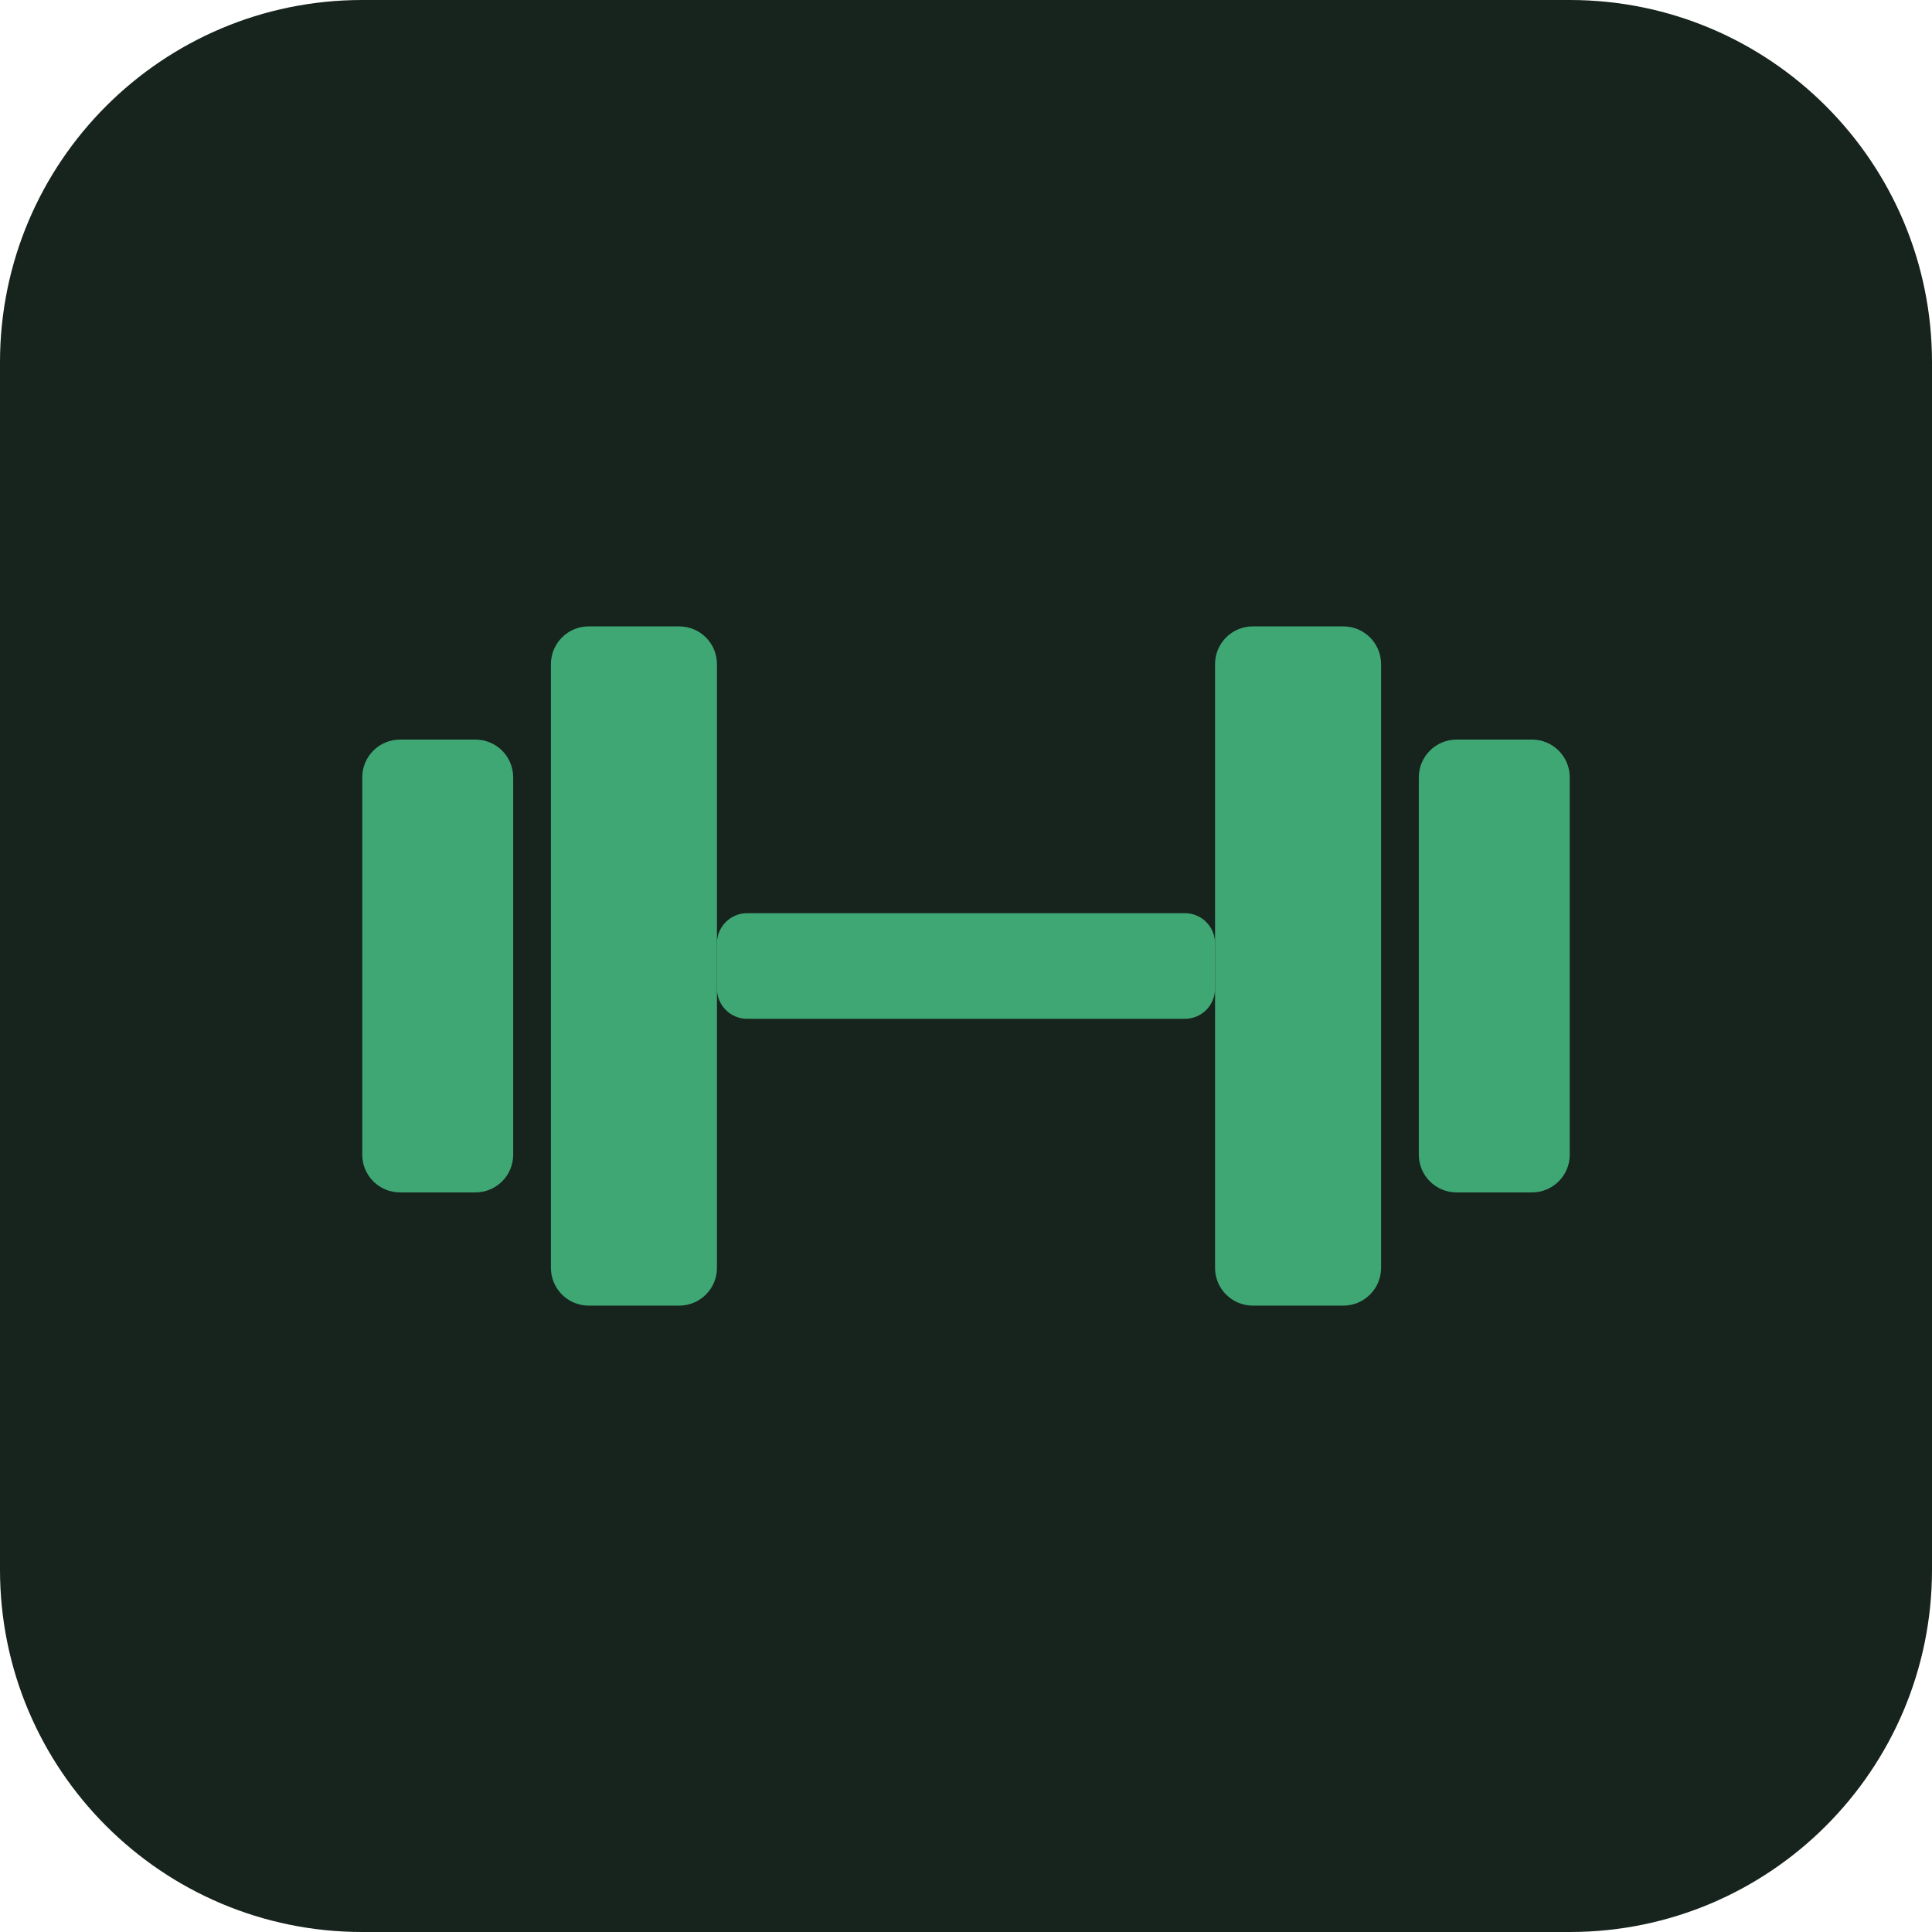
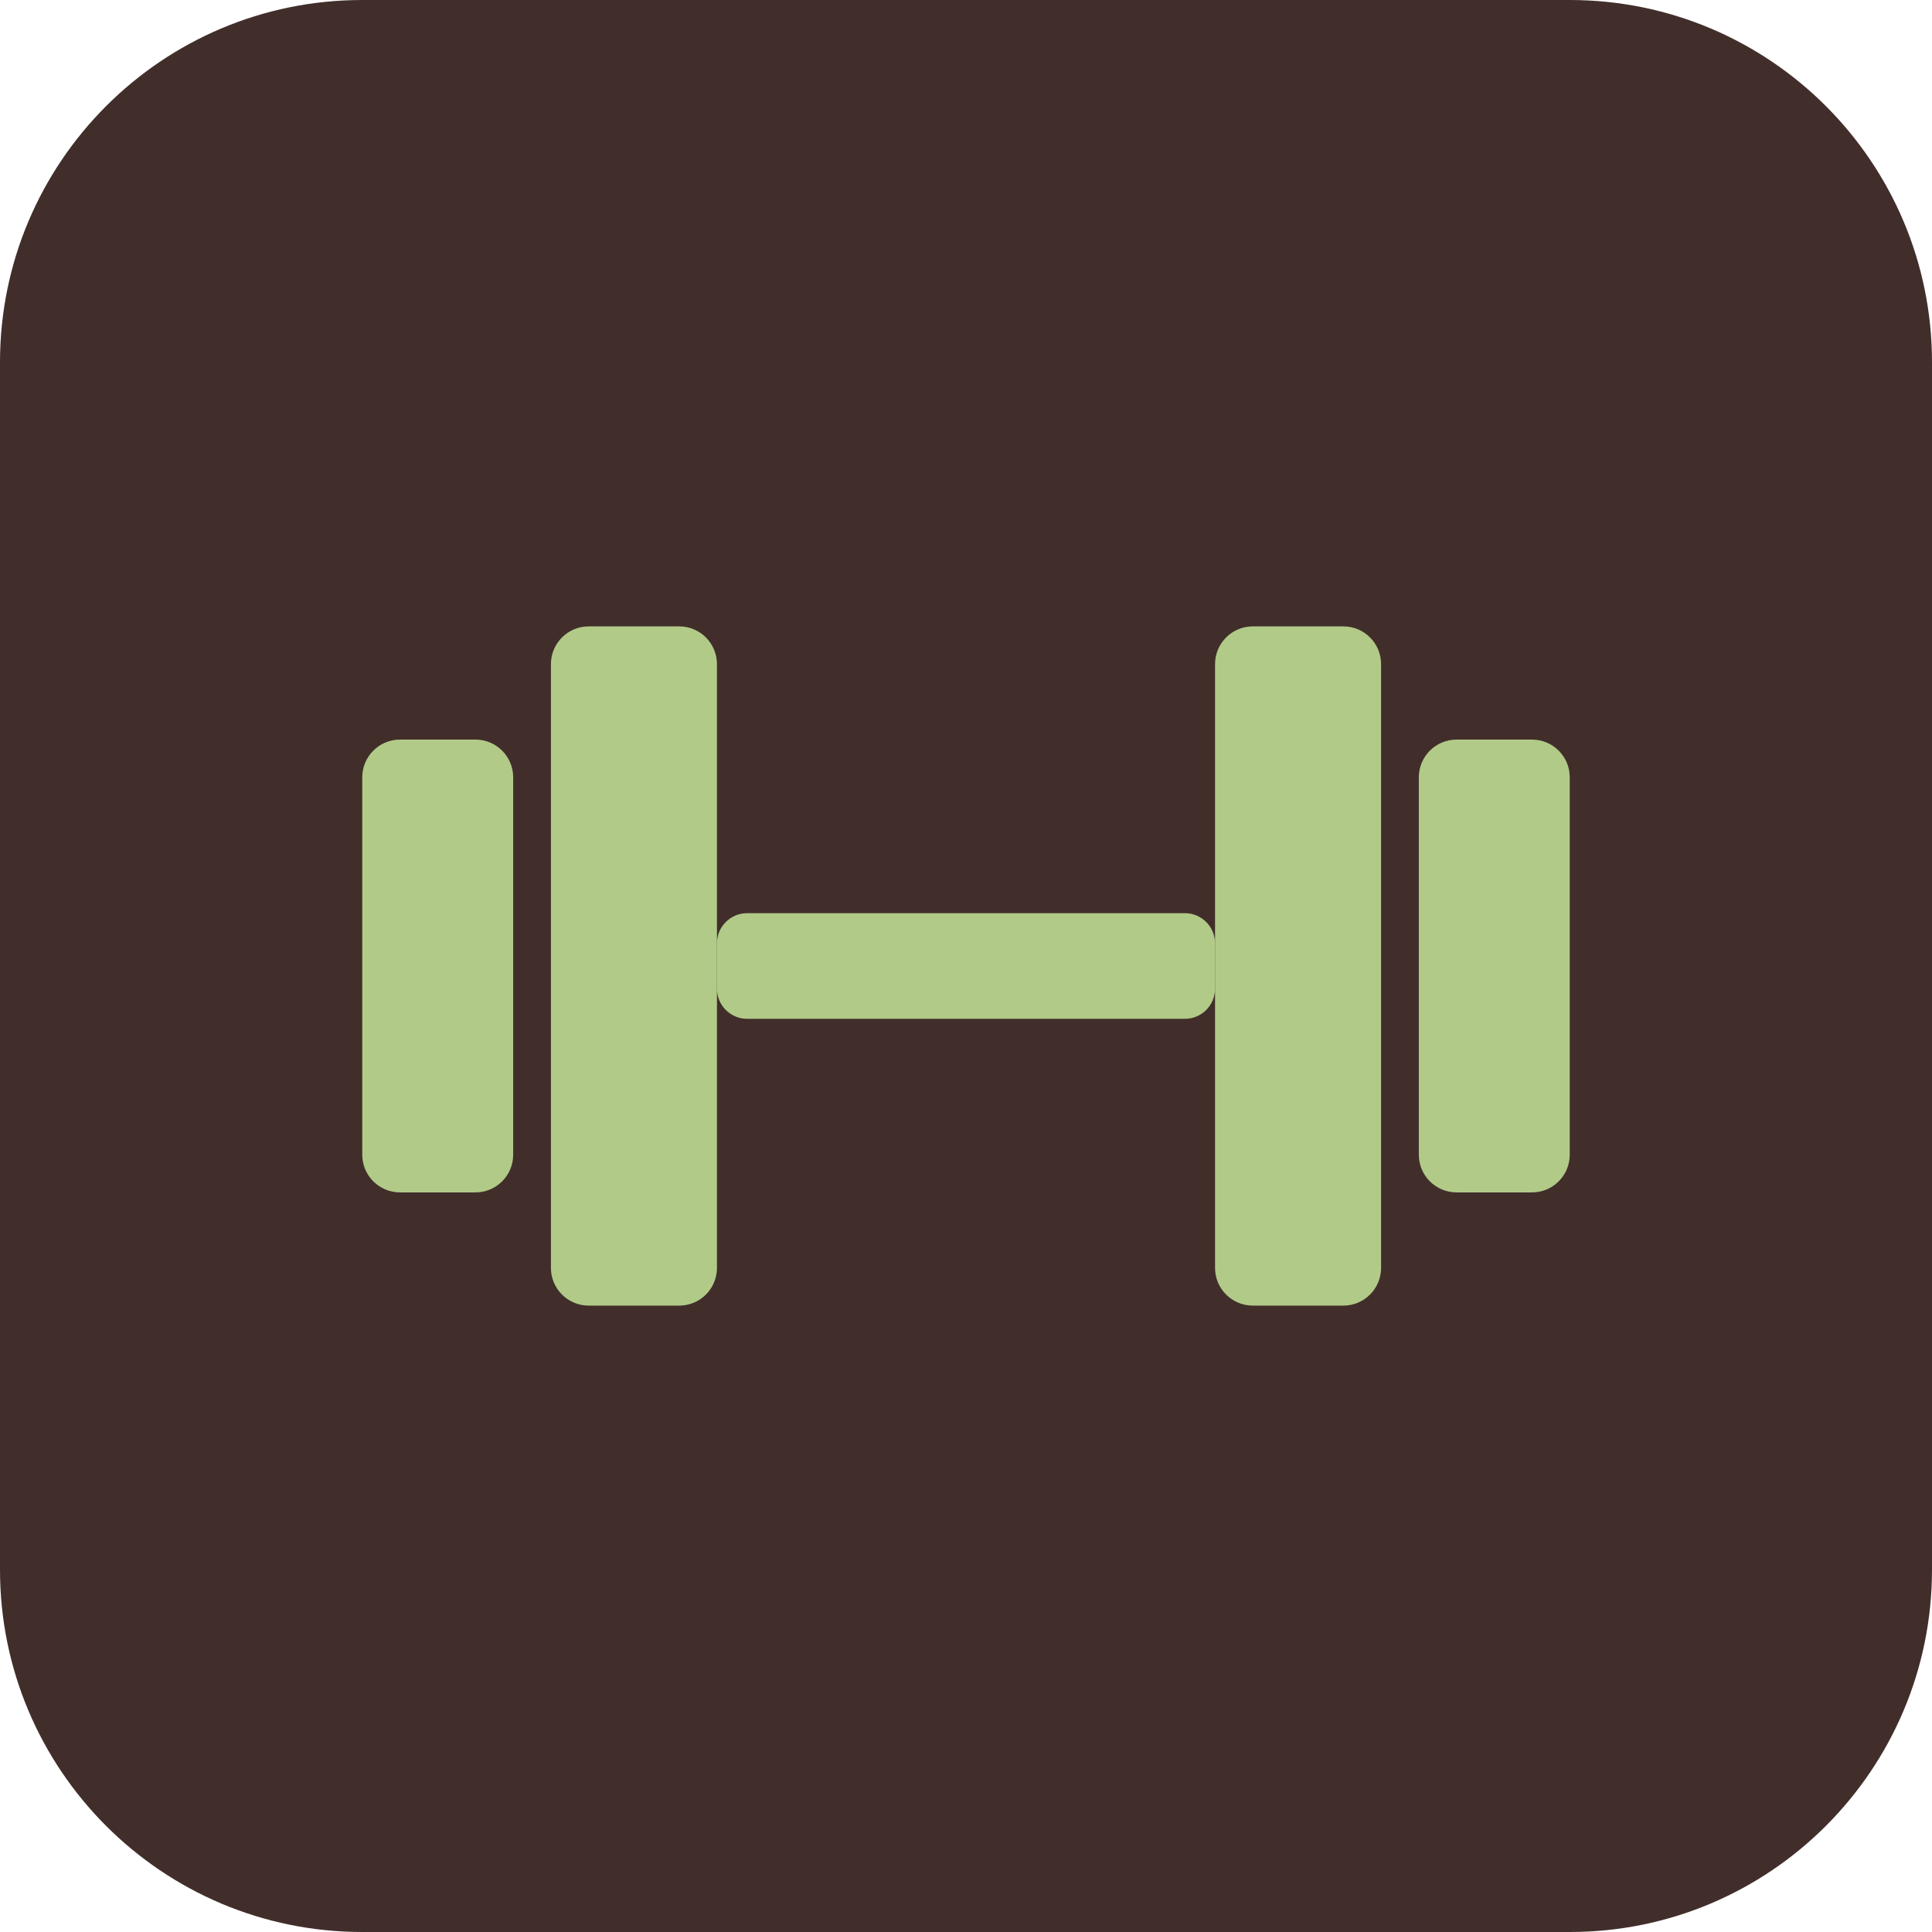
<svg xmlns="http://www.w3.org/2000/svg" viewBox="0 0 512 512">
-   <rect width="512" height="512" rx="96" fill="#17231d" />
-   <g fill="#3fa774">
+   <rect width="512" height="512" rx="96" fill="#412E2A" />
+   <g fill="#B1CA88">
    <rect x="96" y="196" width="40" height="120" rx="10" />
    <rect x="146" y="166" width="44" height="180" rx="10" />
    <rect x="322" y="166" width="44" height="180" rx="10" />
    <rect x="376" y="196" width="40" height="120" rx="10" />
    <rect x="190" y="242" width="132" height="28" rx="8" />
  </g>
</svg>
